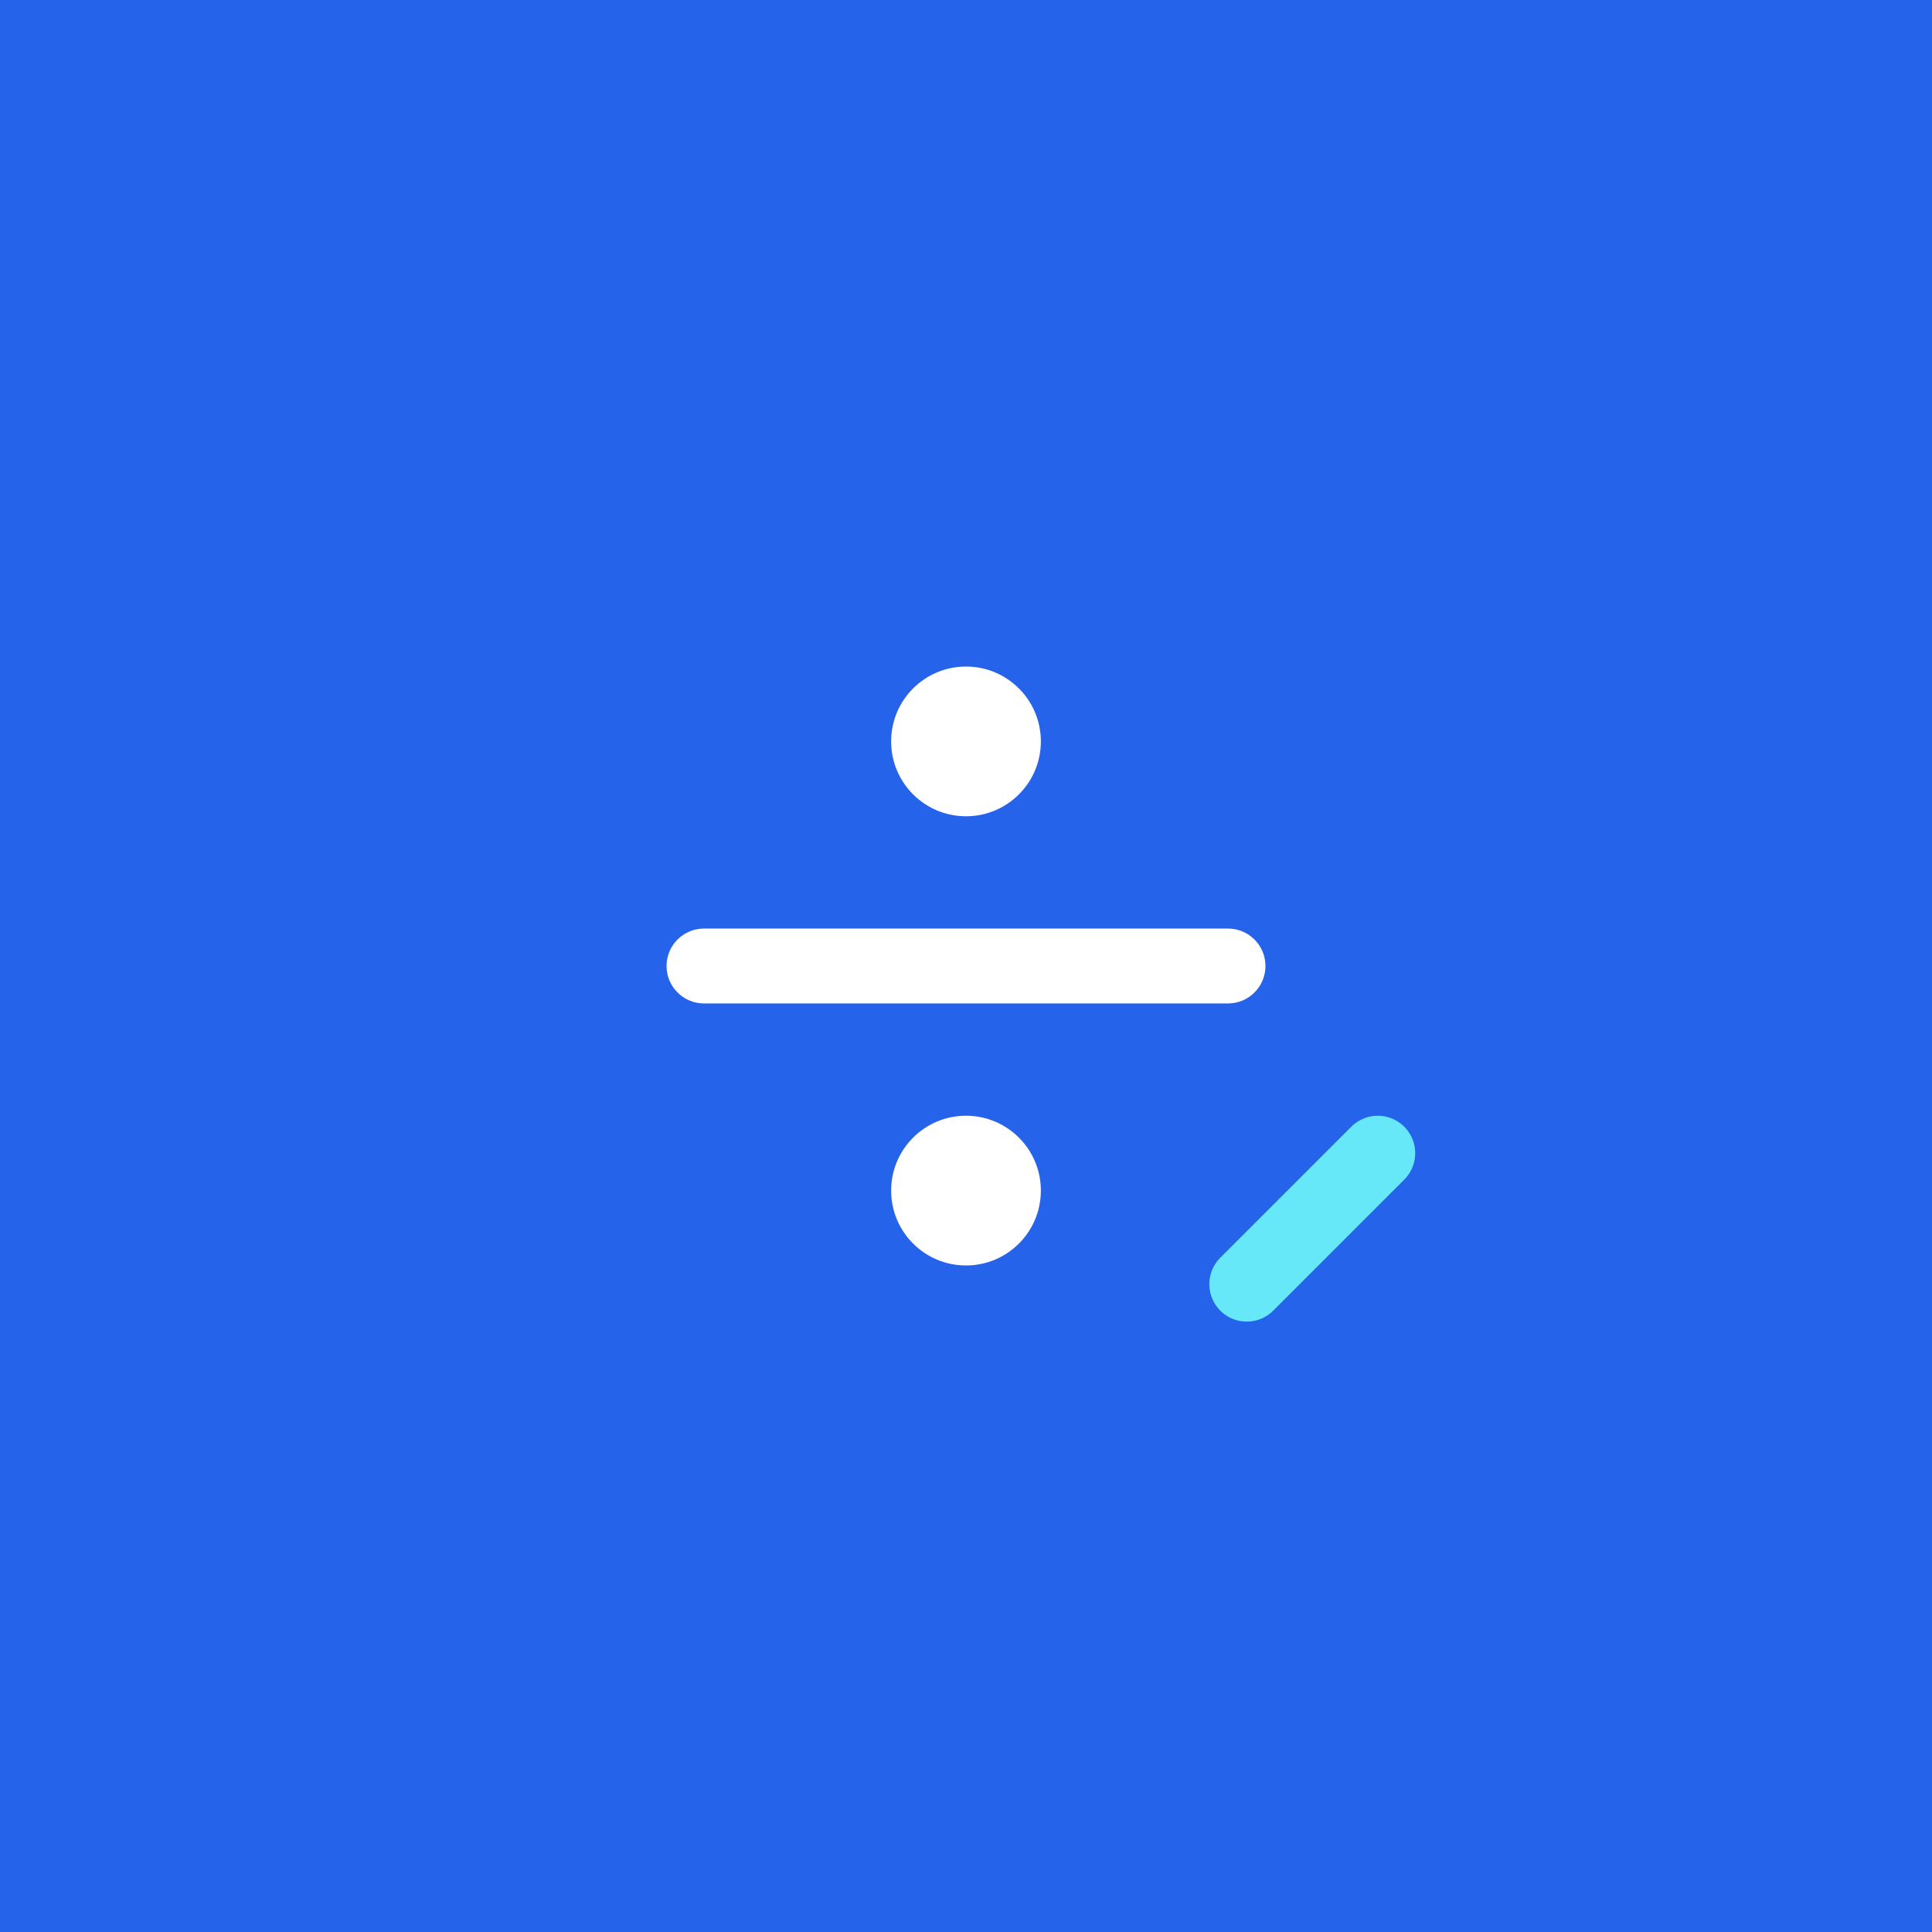
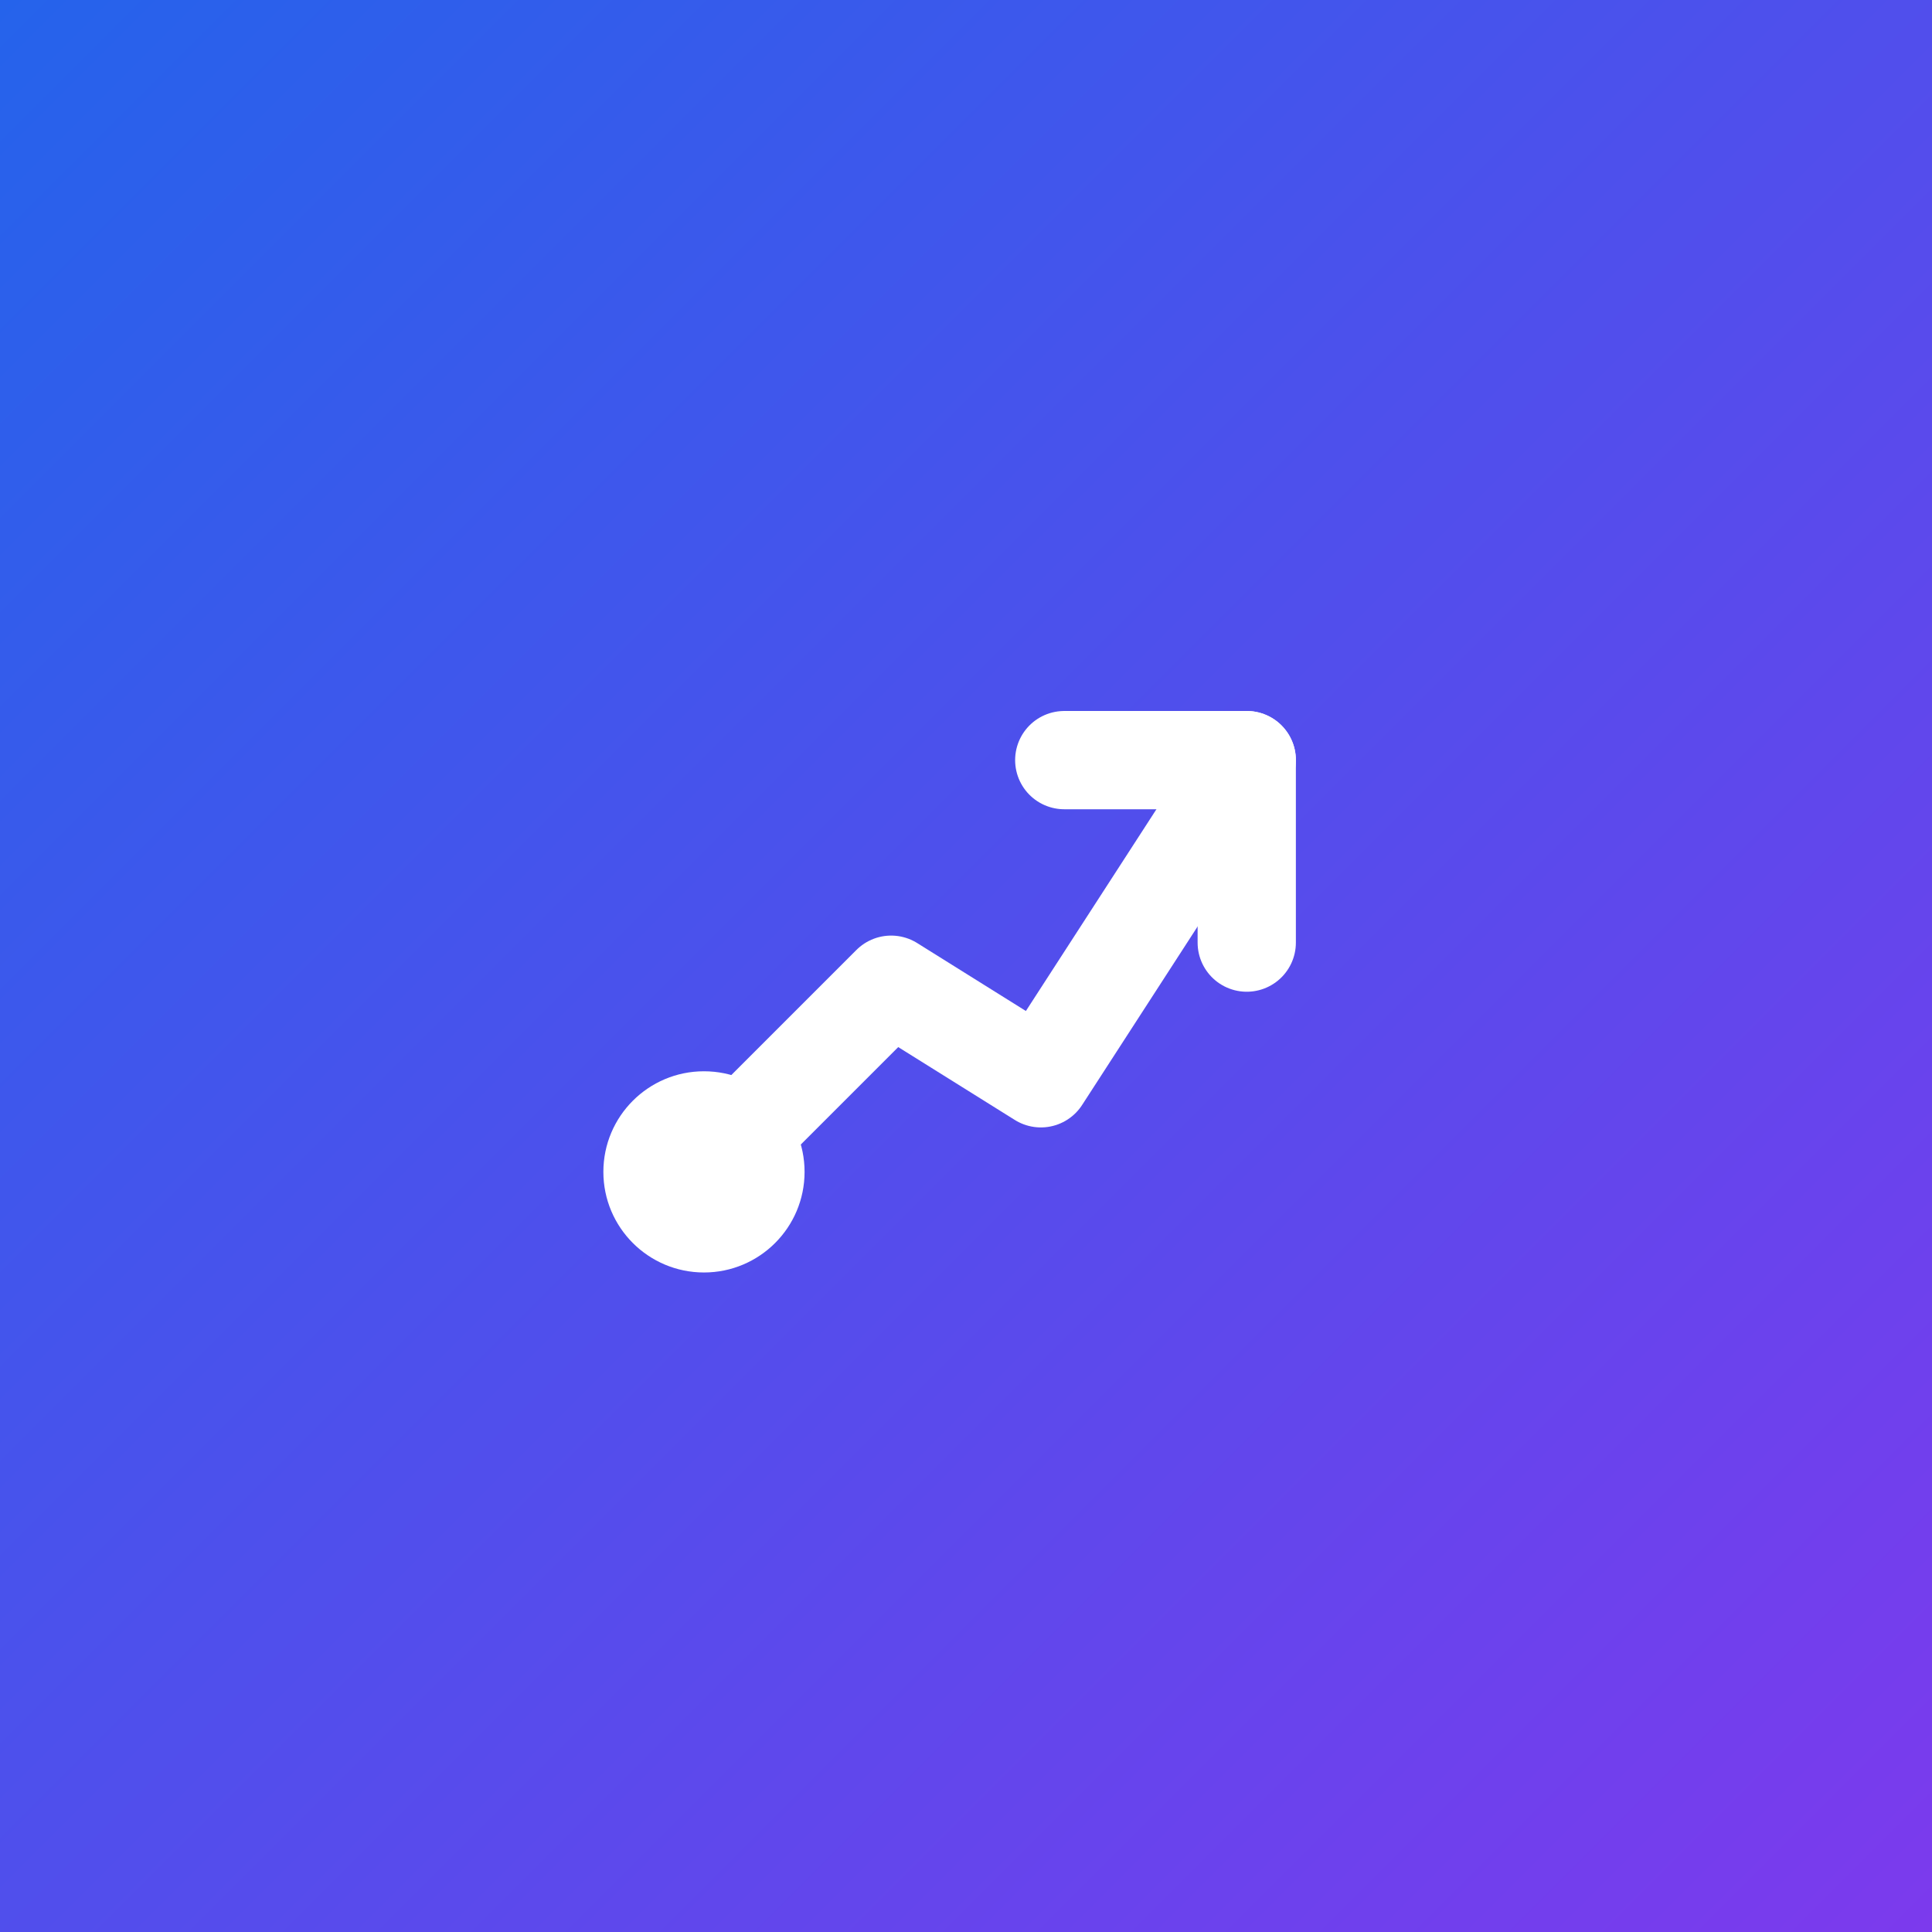
<svg xmlns="http://www.w3.org/2000/svg" viewBox="0 0 512 512" role="img" aria-label="DevEx Calculator">
-   <rect width="512" height="512" fill="#2563eb" />
+   <defs>
+     <linearGradient id="mtile" x1="0" y1="0" x2="512" y2="512" gradientUnits="userSpaceOnUse">
+       <stop offset="0" stop-color="#2563eb" />
+       <stop offset="1" stop-color="#7c3aed" />
+     </linearGradient>
+   </defs>
+   <rect width="512" height="512" fill="url(#mtile)" />
  <g transform="translate(256 256) scale(0.62) translate(-256 -256)">
-     <circle cx="256" cy="160" r="32" fill="#ffffff" />
-     <rect x="128" y="240" width="256" height="32" rx="16" fill="#ffffff" />
-     <circle cx="256" cy="352" r="32" fill="#ffffff" />
-     <path d="M376 392 L432 336" stroke="#67e8f9" stroke-width="32" stroke-linecap="round" />
+     <g fill="none" stroke="#ffffff" stroke-width="42" stroke-linecap="round" stroke-linejoin="round">
+       <path d="M144 344 L224 264 L288 304 L376 168" />
+       <path d="M298 168 L376 168 L376 246" />
+     </g>
+     <circle cx="144" cy="344" r="43" fill="#ffffff" />
  </g>
</svg>
